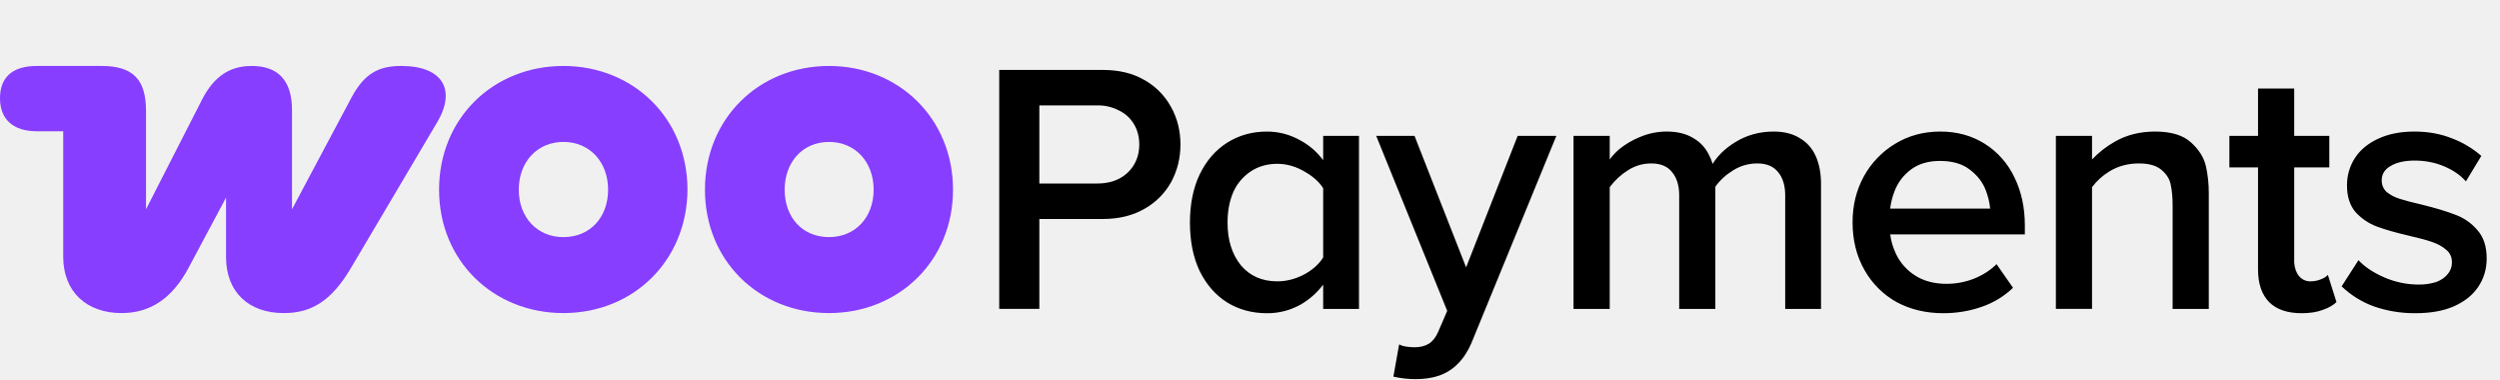
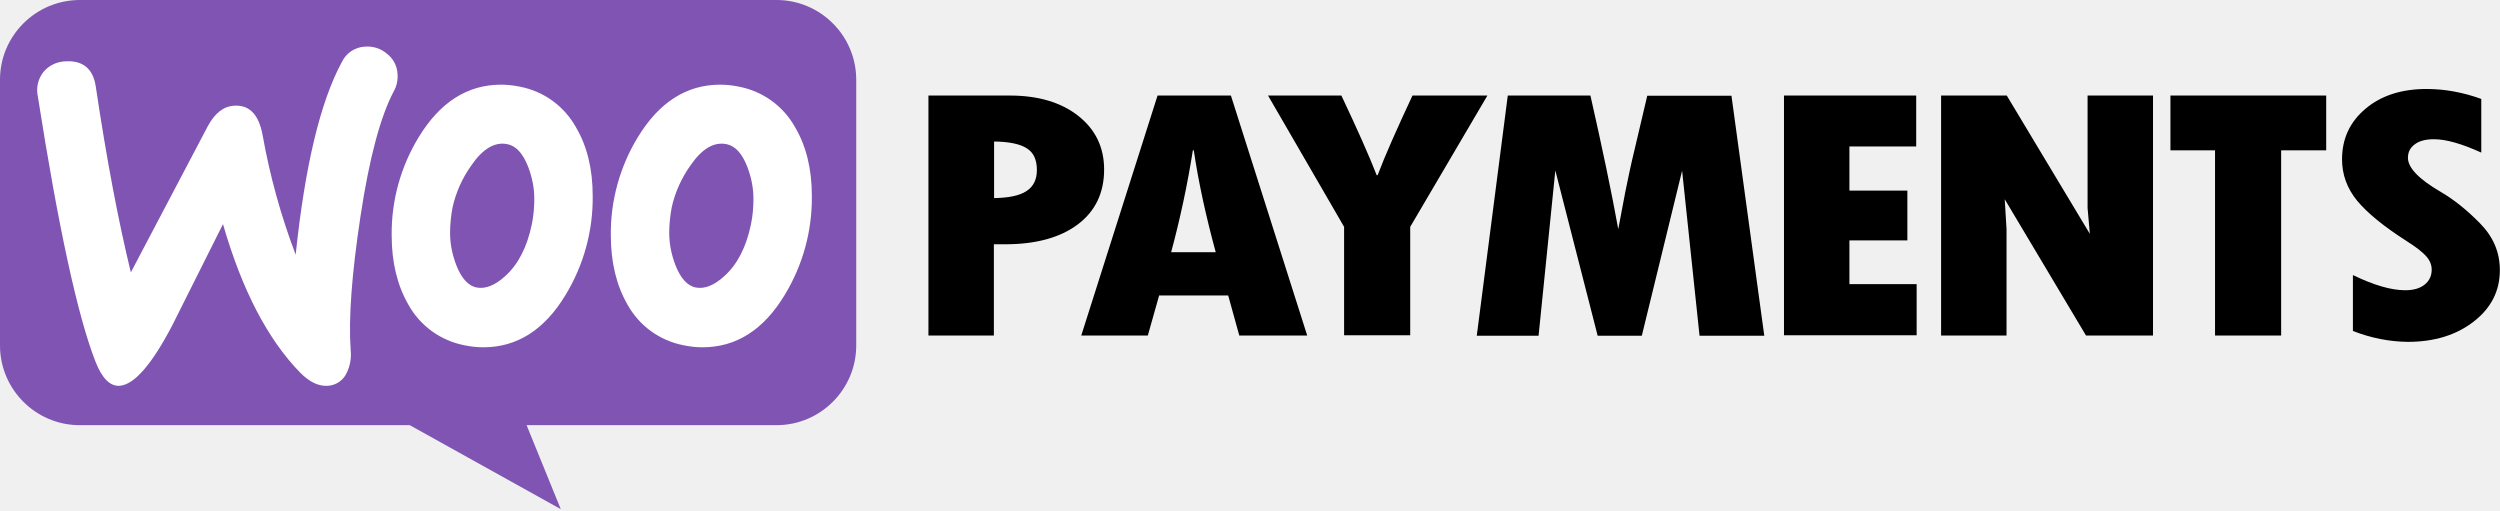
- <svg xmlns="http://www.w3.org/2000/svg" width="145" height="22" fill="none">
-   <g clip-path="url(#clip0_247_22456)" fill-rule="evenodd" clip-rule="evenodd">
-     <path d="M57.978 4.056v13.86h2.328v-5.215h3.678c.928 0 1.732-.194 2.41-.582a4.012 4.012 0 0 0 1.56-1.559c.36-.665.54-1.392.54-2.182s-.18-1.51-.54-2.161a3.973 3.973 0 0 0-1.56-1.58c-.664-.387-1.468-.581-2.41-.581h-6.006zm2.328 6.587h3.367c.47 0 .886-.09 1.246-.27.374-.194.665-.464.873-.81.208-.347.312-.741.312-1.185 0-.443-.104-.838-.312-1.184a2.01 2.01 0 0 0-.873-.79 2.59 2.59 0 0 0-1.246-.291h-3.367v4.53zm71.357 6.879c.429.43 1.06.644 1.891.644.471 0 .873-.062 1.205-.187.333-.11.603-.263.811-.457l-.499-1.58c-.097.111-.243.201-.437.27-.18.07-.367.105-.561.105a.833.833 0 0 1-.665-.291c-.166-.194-.263-.457-.291-.79V9.708h2.037V7.88h-2.037V5.136h-2.099V7.88h-1.662v1.83h1.662v5.922c0 .817.215 1.448.645 1.891zm6.679-1.434c-.637-.277-1.136-.61-1.496-.998l-.977 1.518a5.356 5.356 0 0 0 1.87 1.163 7.214 7.214 0 0 0 2.411.395c.873 0 1.614-.131 2.223-.395.624-.277 1.095-.65 1.414-1.122.332-.485.498-1.039.498-1.662 0-.693-.18-1.24-.54-1.642a3.06 3.06 0 0 0-1.288-.894c-.499-.194-1.143-.388-1.933-.582-.54-.124-.963-.235-1.268-.332a2.367 2.367 0 0 1-.769-.395.895.895 0 0 1-.291-.686c0-.36.174-.637.52-.831.346-.208.81-.312 1.392-.312.61 0 1.178.111 1.704.333.527.221.949.512 1.268.873l.894-1.476a5.522 5.522 0 0 0-1.704-1.018c-.652-.263-1.379-.395-2.182-.395-.804 0-1.504.139-2.099.416-.596.277-1.046.65-1.351 1.122a2.88 2.88 0 0 0-.457 1.6c0 .637.166 1.15.498 1.538.347.374.755.651 1.227.831.484.18 1.115.36 1.891.54.554.125.99.243 1.309.354.332.11.609.263.831.457.222.18.333.422.333.727 0 .263-.084.492-.25.686-.152.194-.374.346-.665.457a3.3 3.3 0 0 1-1.039.146 5 5 0 0 1-1.974-.416zm-19.054 1.829V7.879h2.099v1.37c.394-.414.837-.76 1.33-1.037.678-.388 1.454-.582 2.327-.582.942 0 1.642.215 2.099.644.457.416.741.873.852 1.372.111.485.166 1.004.166 1.558v6.713h-2.099V11.91c0-.443-.034-.831-.103-1.164-.056-.332-.229-.623-.52-.873-.291-.263-.734-.394-1.33-.394-.637 0-1.205.152-1.704.457a3.56 3.56 0 0 0-1.018.918v7.062h-2.099zm-9.24-.395c.804.43 1.704.644 2.702.644.789 0 1.537-.125 2.244-.374a4.886 4.886 0 0 0 1.808-1.101l-.956-1.372c-.36.36-.804.644-1.33.852a4.374 4.374 0 0 1-1.559.291c-.72 0-1.33-.16-1.828-.478a3.01 3.01 0 0 1-1.123-1.268 3.898 3.898 0 0 1-.333-1.122h7.815v-.52c0-1.038-.201-1.967-.603-2.784a4.64 4.64 0 0 0-1.725-1.953c-.748-.471-1.607-.707-2.577-.707-.969 0-1.842.236-2.618.707a5.048 5.048 0 0 0-1.829 1.912c-.429.79-.644 1.669-.644 2.639 0 1.039.229 1.96.686 2.764a4.849 4.849 0 0 0 1.87 1.87zm5.427-5.424h-5.803c.045-.35.128-.682.251-.998.194-.512.513-.935.956-1.267.444-.333 1.005-.499 1.684-.499.72 0 1.295.166 1.724.499.444.332.755.734.936 1.205.133.35.217.703.252 1.06zm-11.892-.769c0-.568-.138-1.018-.415-1.35-.264-.333-.665-.5-1.206-.5-.498 0-.963.132-1.392.395-.43.264-.776.582-1.04.956v7.087h-2.098v-6.588c0-.568-.139-1.018-.416-1.35-.263-.333-.665-.5-1.205-.5-.485 0-.935.132-1.35.395a3.822 3.822 0 0 0-1.04.956l-.02.031v7.056h-2.1V7.879h2.1v1.375c.121-.185.309-.387.56-.606a4.609 4.609 0 0 1 1.206-.706 3.915 3.915 0 0 1 1.558-.312c.596 0 1.102.125 1.518.374.415.236.727.575.935 1.018.078.153.144.314.196.484.294-.482.728-.9 1.3-1.253.665-.415 1.413-.623 2.244-.623.596 0 1.095.125 1.497.374.415.236.727.582.935 1.04.207.456.311.997.311 1.62v7.253h-2.078v-6.588zM81.577 20.1a1.202 1.202 0 0 1-.395-.125l-.333 1.87a5.871 5.871 0 0 0 1.288.145c.513 0 .97-.068 1.372-.207a2.813 2.813 0 0 0 1.081-.686c.319-.318.589-.734.81-1.247v-.041c.014 0 .021-.007.021-.02l4.884-11.909H88.06l-2.992 7.627-2.993-7.627h-2.223l4.12 10.15-.525 1.218c-.139.319-.319.547-.54.686-.222.138-.5.207-.832.207a3.03 3.03 0 0 1-.498-.041zm-8.065-1.933c-.859 0-1.628-.208-2.306-.623-.68-.43-1.213-1.04-1.6-1.83-.375-.789-.562-1.724-.562-2.804 0-1.067.187-1.995.561-2.785.388-.804.922-1.42 1.6-1.85.68-.43 1.448-.644 2.307-.644.693 0 1.344.173 1.954.52.516.28.952.661 1.309 1.141V7.879h2.078v10.038h-2.078v-1.408c-.36.474-.796.86-1.31 1.158a3.94 3.94 0 0 1-1.953.5zm3.263-3.236v-4.015c-.22-.348-.552-.653-.998-.916-.54-.332-1.094-.499-1.662-.499-.582 0-1.094.146-1.538.437a2.807 2.807 0 0 0-1.018 1.205c-.222.513-.333 1.101-.333 1.767 0 1.01.257 1.835.77 2.472.526.624 1.232.936 2.119.936.568 0 1.122-.153 1.662-.458.446-.262.778-.572.998-.93z" fill="#000" />
-     <path d="M7.057 18.158c1.614 0 2.91-.797 3.887-2.631l2.172-4.067v3.449c0 2.033 1.316 3.25 3.35 3.25 1.594 0 2.77-.698 3.906-2.632l5.004-8.452c1.096-1.854.319-3.25-2.093-3.25-1.296 0-2.133.42-2.89 1.835l-3.45 6.478v-5.76c0-1.715-.817-2.552-2.331-2.552-1.197 0-2.153.518-2.89 1.953l-3.25 6.36V6.436c0-1.834-.758-2.611-2.591-2.611H2.133C.718 3.826 0 4.484 0 5.699c0 1.216.757 1.914 2.133 1.914h1.535v7.276c0 2.053 1.375 3.27 3.389 3.27zM32.692 3.826c-4.086 0-7.216 3.05-7.216 7.176s3.15 7.156 7.216 7.156c4.067 0 7.177-3.05 7.197-7.156 0-4.126-3.13-7.176-7.197-7.176zm0 9.927c-1.535 0-2.591-1.156-2.591-2.751s1.056-2.77 2.591-2.77c1.535 0 2.592 1.175 2.592 2.77s-1.037 2.75-2.592 2.75zm8.212-2.751c0-4.126 3.13-7.176 7.197-7.176 4.066 0 7.196 3.07 7.196 7.176s-3.13 7.156-7.196 7.156c-4.067 0-7.197-3.03-7.197-7.156zm4.625 0c0 1.595 1.017 2.75 2.572 2.75 1.535 0 2.591-1.155 2.591-2.75s-1.056-2.77-2.591-2.77c-1.535 0-2.572 1.175-2.572 2.77z" fill="#873EFF" />
-   </g>
-   <defs>
-     <clipPath id="clip0_247_22456">
-       <path fill="#fff" d="M0 0H144.356V22H0z" />
-     </clipPath>
-   </defs>
+ <svg xmlns="http://www.w3.org/2000/svg" fill="none" viewBox="0 0 2730 557">
+   <path fill="#000" d="M1014.35 104.33h88.26c31.15 0 56.12 7.42 74.91 22.25s28.18 34.36 28.18 58.59c0 25.46-9.64 45.49-28.67 59.83-19.04 14.34-45.49 21.75-79.36 21.75h-12.36v99.63h-71.45V104.33h.49Zm71.2 50.18v61.8c16.07-.24 27.94-2.71 35.36-7.65 7.66-4.95 11.37-12.61 11.37-23 0-11.37-3.71-19.28-11.13-23.73-7.17-4.7-19.03-7.17-35.6-7.42Zm341.91 211.87h-74.17l-12.11-43.76h-75.4l-12.36 43.76h-72.69l83.32-262.05h80.1l83.31 262.05Zm-99.88-90.97c-10.63-39.07-18.79-76.15-23.98-111.25h-.99a1064.89 1064.89 0 0 1-23.73 111.25h48.7Zm57.11-171.08h80.1c17.8 37.58 30.66 66.75 38.57 87.02h.99c7.91-21.01 20.76-49.94 38.07-87.02h81.83l-84.3 143.39v118.42h-72.19V247.72l-83.07-143.4Zm261.81 0h90.24c12.85 56.61 22.99 105.07 30.4 145.86l7.67-40.55c3.21-15.82 6.43-31.15 10.13-46.23l13.85-58.84h91.97l35.84 262.06h-70.7l-19.04-180.22-44 180.22h-48.21l-46.23-180.47-18.3 180.47h-67.49l33.87-262.3Zm301.61 0h144.38v55.62h-72.93v48.21h63.29v54.39h-63.29v47.71h73.42v55.88h-144.87V104.33Zm171.33 0h71.94l90.73 151.05-2.47-28.18V104.33h71.44v262.05h-73.17l-88.76-148.82 1.98 32.63v116.2h-71.45V104.32h-.24Zm250.43 0h170.34v59.83h-49.2v202.22h-72.19V164.16h-48.7v-59.83h-.25Zm199.51 257.1v-61.06c22.5 10.88 41.53 16.57 57.11 16.57 8.9 0 16.07-1.98 21.26-6.18 5.19-4.2 7.66-9.64 7.66-16.32 0-5.19-1.97-10.13-6.18-14.83-4.2-4.7-11.37-10.14-21.5-16.57-24.73-15.82-42.53-30.4-53.65-43.75-11.13-13.6-16.57-28.68-16.57-45.25 0-22.74 8.66-41.03 25.72-55.37 17.05-14.34 39.3-21.51 66.5-21.51 20.02 0 40.05 3.7 59.83 10.88v58.59c-21.27-9.64-38.32-14.59-51.67-14.59-8.9 0-15.83 1.73-20.77 5.44-5.19 3.7-7.66 8.65-7.66 14.83 0 10.88 11.86 23.24 35.6 37.09 14.09 8.16 28.43 19.53 43.01 34.36 14.59 14.83 21.76 31.65 21.76 51.18 0 22.74-9.4 41.28-28.43 56.12-19.04 14.83-43.02 22.25-72.19 22.25-20.27-.25-40.05-4.2-59.83-11.87Z" />
+   <path fill="#7F54B3" fill-rule="evenodd" d="M87.27 0h760.7C895.93 0 935 39.06 935 87.02v290.24c0 47.96-39.06 87.02-87.02 87.02H575.04L612.37 556l-164.9-91.72H87.02C39.06 464.28 0 425.22 0 377.26V87.02C0 39.06 39.06 0 87.27 0Z" clip-rule="evenodd" />
+   <path fill="#fff" d="M47.22 78.86A32.28 32.28 0 0 1 71.2 67c19.28-1.24 30.4 7.9 33.38 27.44 11.86 79.6 24.72 147.34 38.31 202.97L226.7 138.2c7.67-14.34 17.06-22 28.68-22.75 16.81-1.23 27.2 9.4 31.4 32.14a724.61 724.61 0 0 0 36.1 130.53C333 181.22 349.81 111 373.3 67.75a29.33 29.33 0 0 1 25.21-16.81 32.68 32.68 0 0 1 23.98 7.66 29.64 29.64 0 0 1 11.62 22c.5 6.43-.74 12.86-3.7 18.3-14.84 27.69-27.2 73.67-36.84 137.95-9.4 62.05-13.1 110.75-10.63 145.61a45.6 45.6 0 0 1-4.45 24.97 24.2 24.2 0 0 1-20.27 13.85c-10.14.74-20.03-3.96-30.17-14.1-35.6-36.34-63.78-90.48-84.55-162.42-24.47 48.95-43.01 85.79-55.13 110.01-22.5 43.27-41.78 65.27-57.6 66.5-10.38.75-19.28-7.9-26.45-26.2-19.53-49.94-40.55-146.6-63.04-290a31.9 31.9 0 0 1 5.93-26.2Zm581.72 60.08a89.18 89.18 0 0 0-61.07-44.25 98.89 98.89 0 0 0-20.76-2.23c-36.6 0-66.5 19.04-89.75 57.1a201.58 201.58 0 0 0-29.66 107.55c0 29.42 6.18 54.64 18.3 75.65a89.19 89.19 0 0 0 61.05 44.25 98.88 98.88 0 0 0 20.77 2.23c36.84 0 66.75-19.04 89.74-57.11a203.52 203.52 0 0 0 29.67-108.28c0-29.42-6.18-54.4-18.3-74.91ZM580.73 245c-5.2 24.97-14.84 43.76-29.17 56.61-11.13 10.14-21.51 14.1-30.9 12.36-9.4-1.73-16.82-10.13-22.5-24.72-4.2-11.13-6.68-22.75-6.68-34.86 0-9.4.99-18.79 2.72-27.93a125.56 125.56 0 0 1 20.27-45.5c12.61-18.54 25.96-26.45 39.8-23.48 9.4 1.98 16.82 10.14 22.5 24.72 4.2 11.13 6.68 22.75 6.68 34.61 0 9.4-.75 18.8-2.72 28.19Zm287.51-106.06a89.18 89.18 0 0 0-61.06-44.25 98.89 98.89 0 0 0-20.77-2.23c-36.58 0-66.5 19.04-89.74 57.1a201.59 201.59 0 0 0-29.66 107.55c0 29.42 6.18 54.64 18.29 75.65a89.19 89.19 0 0 0 61.06 44.25 98.88 98.88 0 0 0 20.77 2.23c36.84 0 66.75-19.04 89.74-57.11a203.52 203.52 0 0 0 29.67-108.28c0-29.42-6.18-54.4-18.3-74.91ZM820.04 245c-5.2 24.97-14.84 43.76-29.18 56.61-11.12 10.14-21.5 14.1-30.9 12.36-9.4-1.73-16.81-10.13-22.5-24.72-4.2-11.13-6.67-22.75-6.67-34.86 0-9.4.99-18.79 2.72-27.93a125.56 125.56 0 0 1 20.27-45.5c12.6-18.54 25.96-26.45 39.8-23.48 9.4 1.98 16.82 10.14 22.5 24.72 4.2 11.13 6.68 22.75 6.68 34.61 0 9.4-.75 18.8-2.72 28.19Z" />
</svg>
